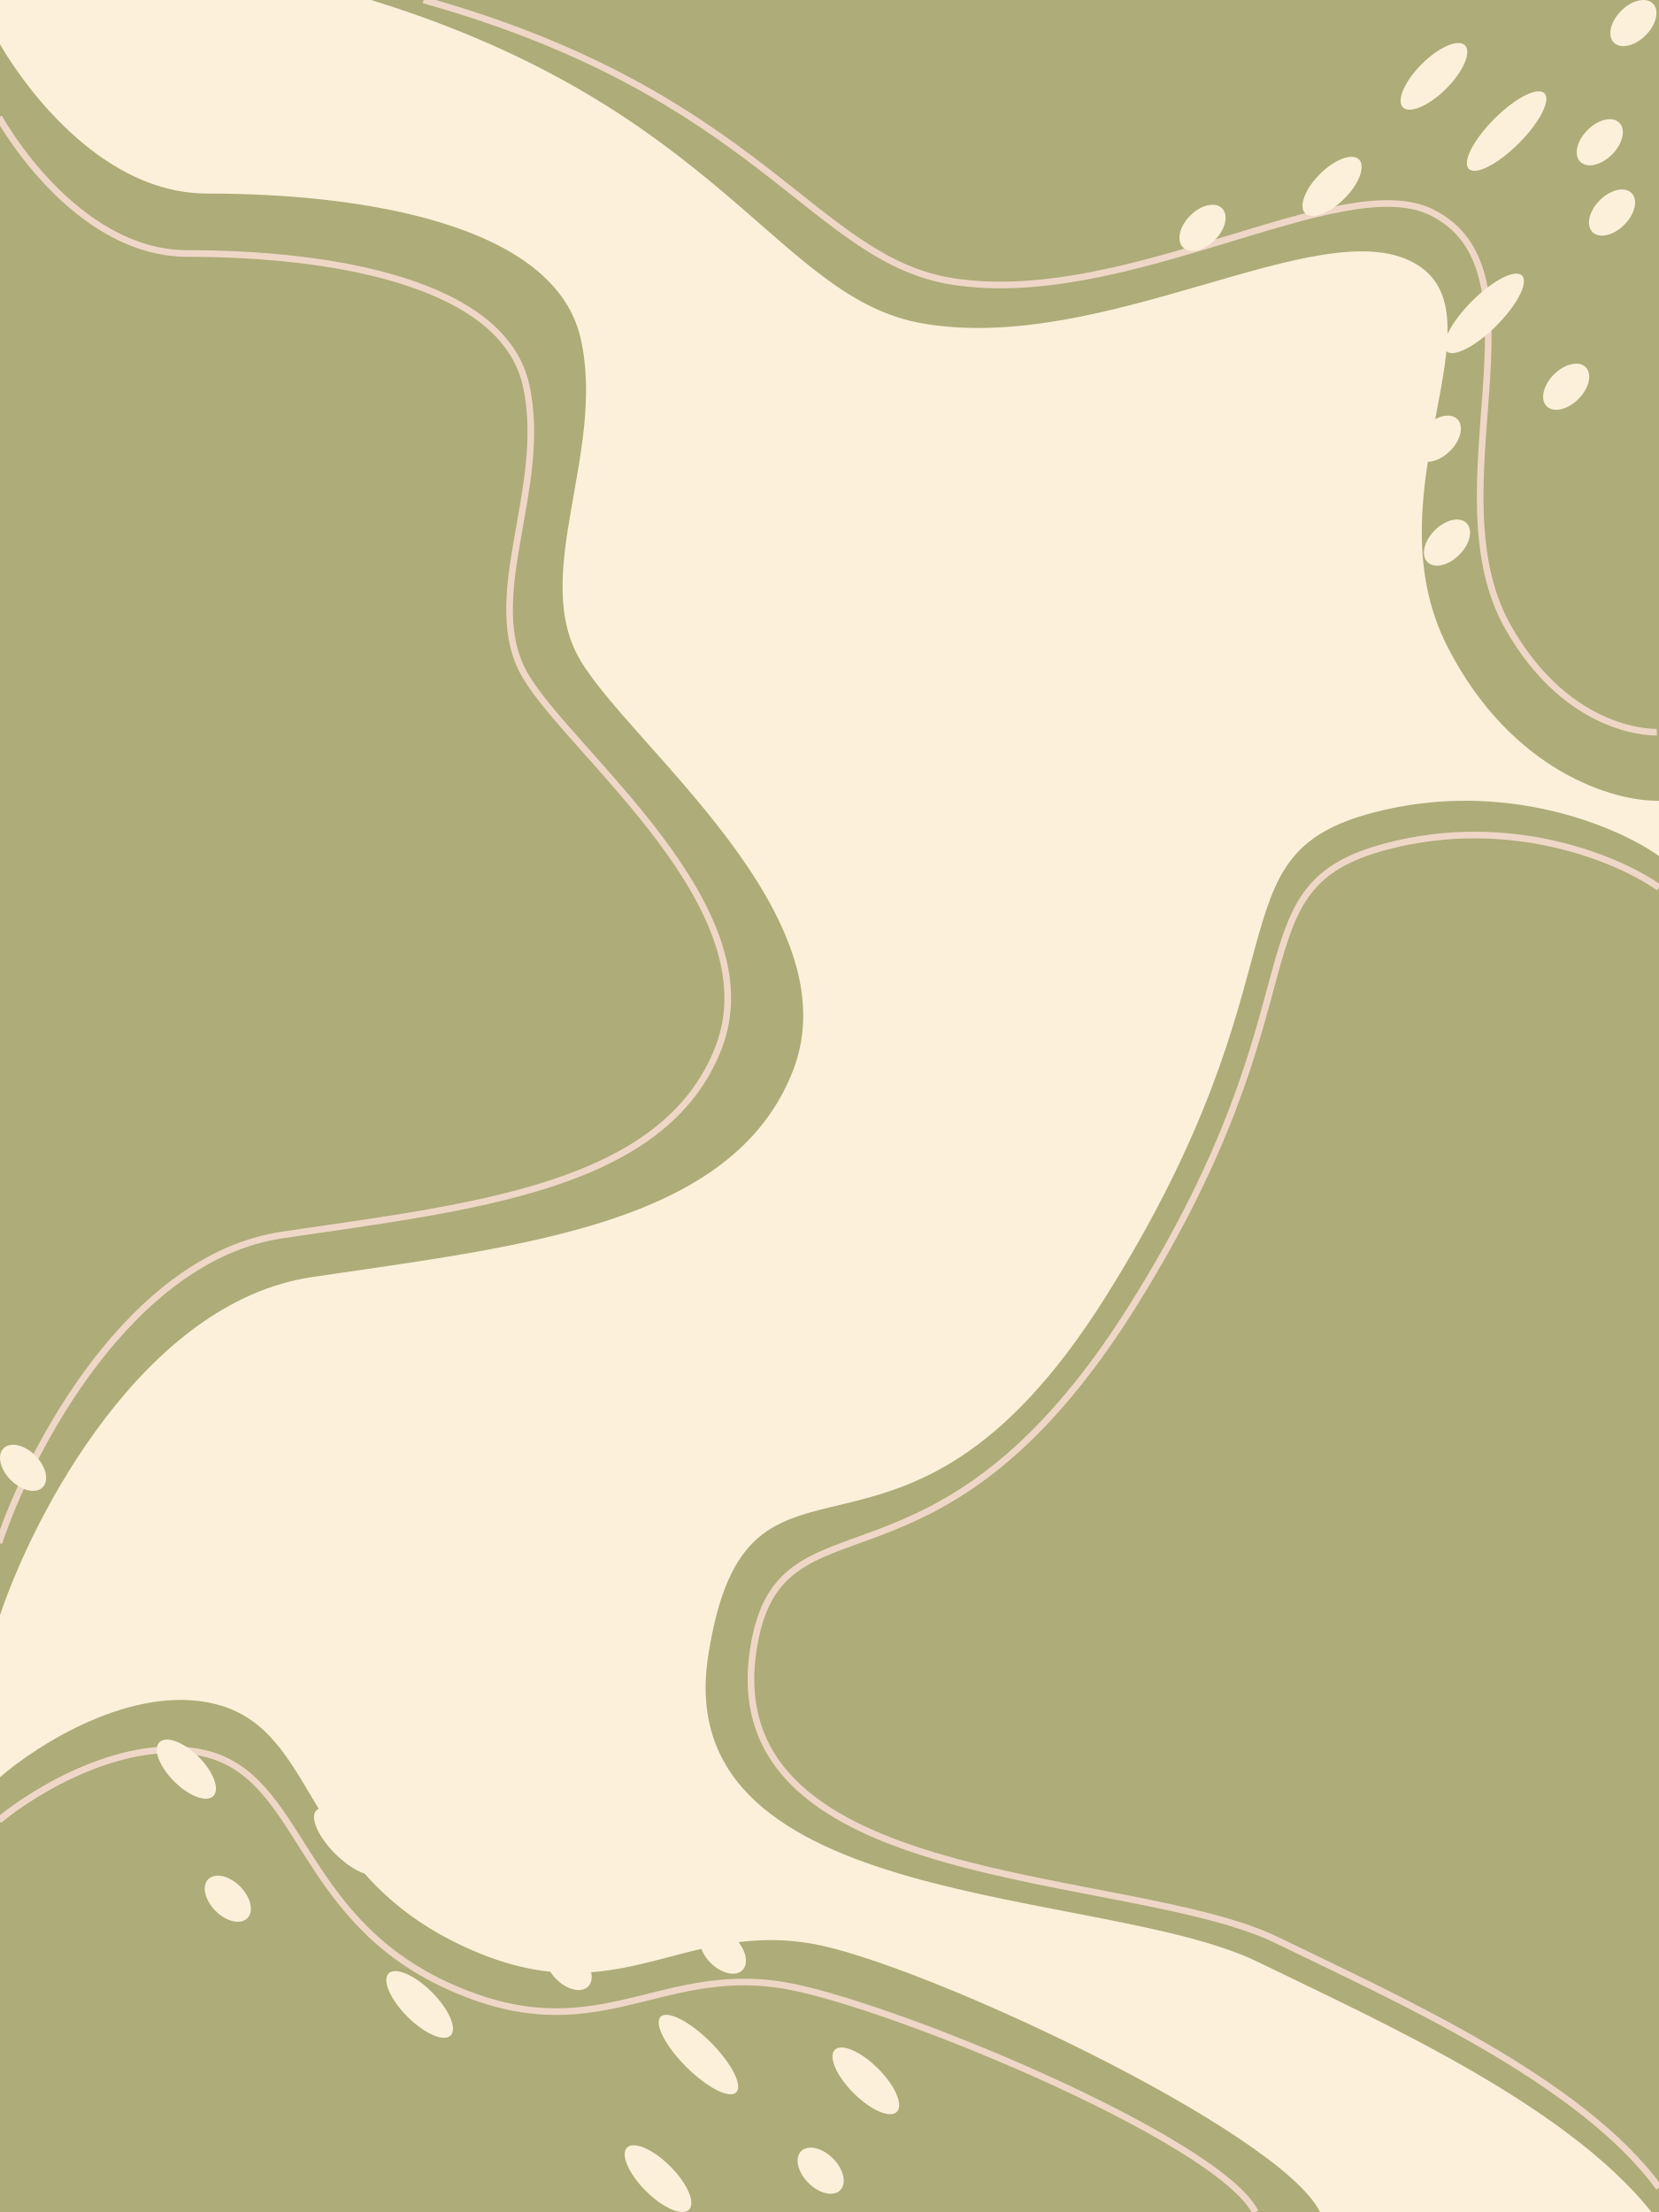
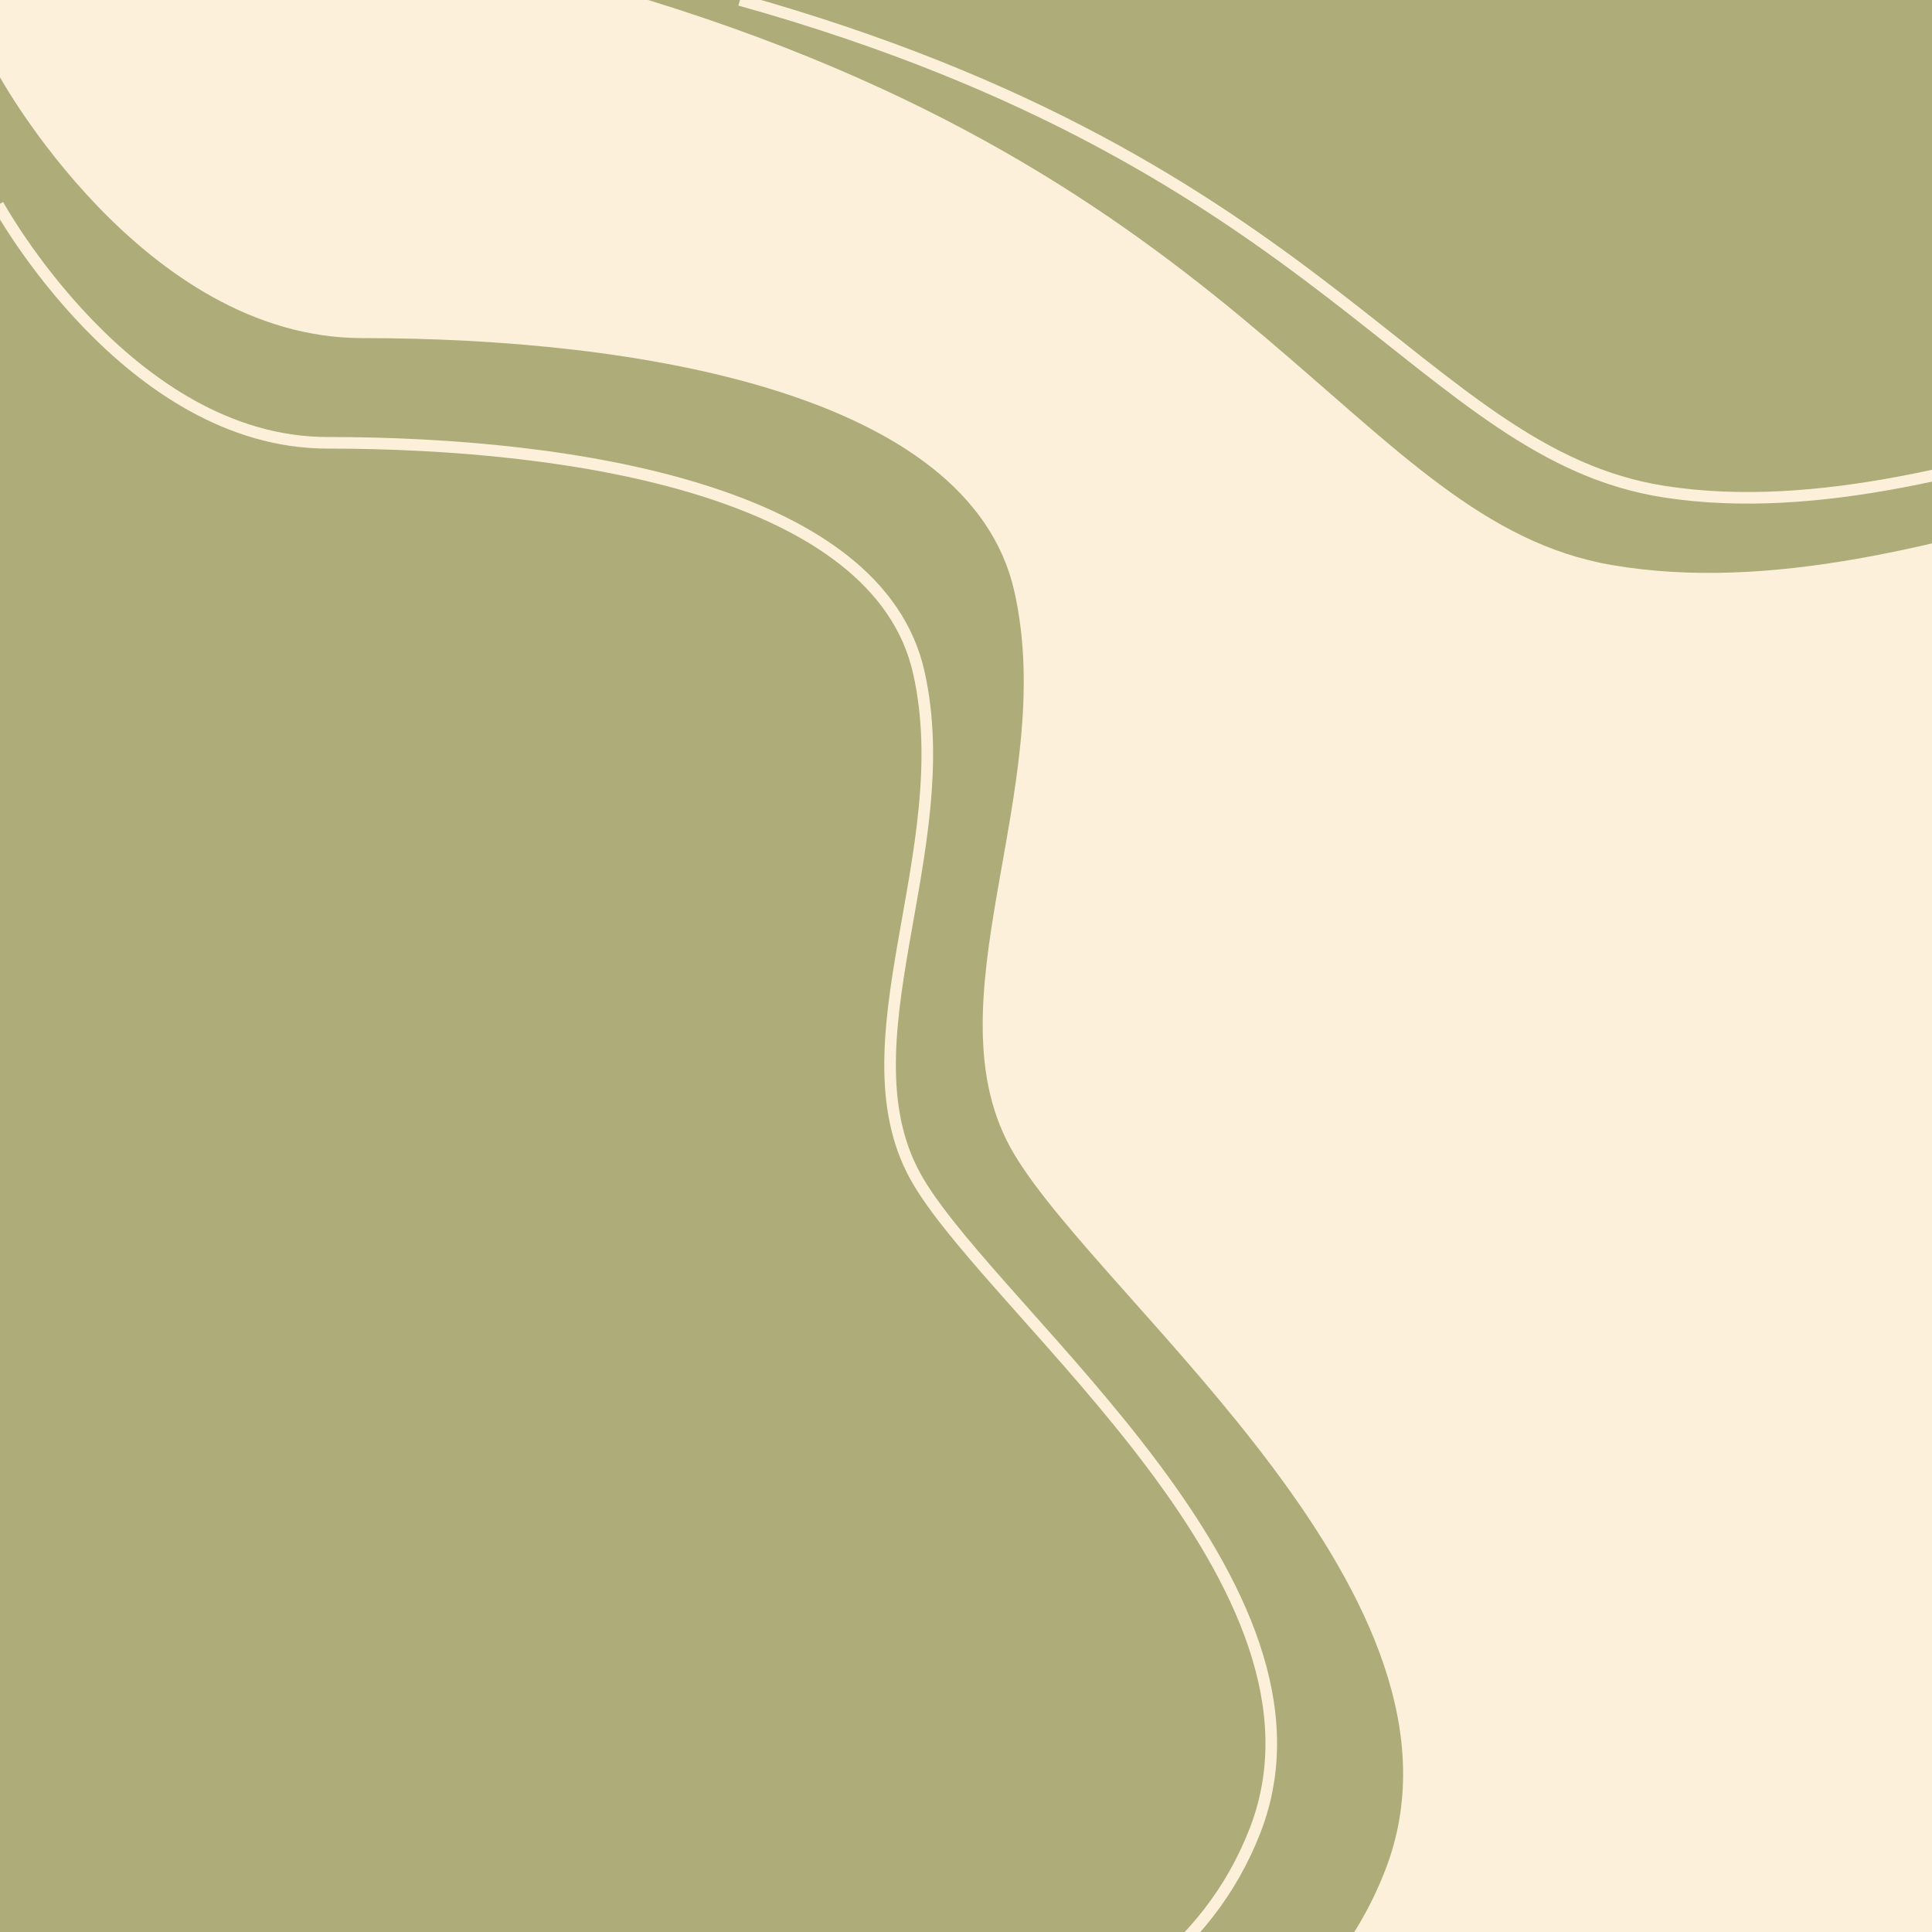
- <svg xmlns="http://www.w3.org/2000/svg" width="1500" height="2000" viewBox="0 0 1500 2000" fill="none">
+ <svg xmlns="http://www.w3.org/2000/svg" width="1000" height="1000" viewBox="0 0 1000 1000" fill="none">
  <g clip-path="url(#clip0_1_79)">
-     <rect width="1500" height="2000" transform="translate(1500 2000) rotate(-180)" fill="#fcf0da" />
+     <rect width="1000" height="1000" transform="translate(1000 1000) rotate(-180)" fill="#fcf0da" />
    <path d="M1241.42 734.783C1360.52 703.431 1463.43 747.847 1500 773.974V2009C1425.75 1906.73 1249.25 1828.53 1137.31 1773.89C997.387 1705.59 604.476 1729.1 640.297 1497.32C676.118 1265.53 812.685 1470.45 999.626 1172.6C1186.57 874.75 1092.54 773.974 1241.42 734.783Z" fill="#aeac78" />
    <path d="M187.5 175C73.673 175 -0.572 39 -0.572 39V1462C30.402 1368.93 130.291 1177.17 282.061 1154.68C471.773 1126.57 662.796 1107.6 717 968C771.204 828.399 571.46 675.056 525 597.5C478.54 519.944 548.23 408.762 525 306C501.77 203.238 329.784 175 187.5 175Z" fill="#aeac78" />
    <path d="M834.5 292.5C702.693 270.015 653.5 98 335.5 0H1500V723.975C1460.59 724.944 1367.22 698.582 1309.07 585.382C1236.39 443.883 1363.35 283.969 1278.06 237.448C1192.77 190.928 999.258 320.606 834.5 292.5Z" fill="#aeac78" />
    <path d="M733.431 1757.26C830.322 1773.58 1156.68 1925.88 1193.5 2000H-1V1607.74C33.235 1577.64 120.307 1522.1 194.719 1540.74C287.734 1564.04 272.232 1688.33 413.692 1757.26C555.152 1826.2 612.318 1736.87 733.431 1757.26Z" fill="#aeac78" />
-     <path d="M1500 802.563C1465.17 777.696 1367.16 735.424 1253.72 765.263C1111.92 802.563 1201.47 898.476 1023.43 1181.95C845.377 1465.43 704.697 1339 681.188 1491.01C647.071 1711.61 1021.29 1689.23 1154.56 1754.23C1261.18 1806.24 1429.28 1880.67 1500 1978" stroke="#EFD7C8" stroke-width="6" />
-     <path d="M-1 106C-1 106 66.317 229.193 169.522 229.193C298.53 229.193 454.467 254.772 475.53 347.857C496.592 440.943 433.405 541.655 475.53 611.908C517.655 682.161 698.759 821.063 649.614 947.519C600.468 1073.97 427.269 1091.16 255.26 1116.62C117.652 1137 27.083 1310.7 -1 1395" stroke="#EFD7C8" stroke-width="6" />
-     <path d="M383 0C688.029 85.276 735.215 234.958 861.646 254.523C1019.68 278.98 1212.69 151.519 1294.5 192C1403 245.688 1293.78 443.872 1363.5 567C1419.28 665.503 1498 662 1498 662" stroke="#EFD7C8" stroke-width="6" />
-     <path d="M1135 2000C1099.98 1933.09 799.608 1809.58 707.463 1794.86C592.281 1776.45 537.915 1857.09 403.383 1794.86C268.85 1732.62 273.594 1606.42 185.134 1585.38C114.366 1568.55 31.558 1618.69 -1 1645.86" stroke="#EFD7C8" stroke-width="6" />
+     <path d="M1500 802.563C1465.17 777.696 1367.16 735.424 1253.72 765.263C1111.92 802.563 1201.47 898.476 1023.43 1181.95C845.377 1465.43 704.697 1339 681.188 1491.01C647.071 1711.61 1021.29 1689.23 1154.56 1754.23C1261.18 1806.24 1429.28 1880.67 1500 1978" stroke="#fcf0da" stroke-width="6" />
+     <path d="M-1 106C-1 106 66.317 229.193 169.522 229.193C298.53 229.193 454.467 254.772 475.53 347.857C496.592 440.943 433.405 541.655 475.53 611.908C517.655 682.161 698.759 821.063 649.614 947.519C600.468 1073.97 427.269 1091.16 255.26 1116.62C117.652 1137 27.083 1310.7 -1 1395" stroke="#fcf0da" stroke-width="6" />
+     <path d="M383 0C688.029 85.276 735.215 234.958 861.646 254.523C1019.68 278.98 1212.69 151.519 1294.5 192C1403 245.688 1293.78 443.872 1363.5 567C1419.28 665.503 1498 662 1498 662" stroke="#fcf0da" stroke-width="6" />
+     <path d="M1135 2000C1099.98 1933.09 799.608 1809.58 707.463 1794.86C592.281 1776.45 537.915 1857.09 403.383 1794.86C268.85 1732.62 273.594 1606.42 185.134 1585.38C114.366 1568.55 31.558 1618.69 -1 1645.86" stroke="#fcf0da" stroke-width="6" />
    <path d="M129.587 1430.73C148.487 1449.63 158.82 1469.86 152.686 1475.99C146.552 1482.13 126.327 1471.74 107.428 1452.89C88.528 1433.99 78.195 1413.71 84.329 1407.63C90.463 1401.5 110.688 1411.83 129.587 1430.73Z" fill="#fcf0da" />
    <path d="M294.432 1450.96C313.331 1469.86 323.665 1490.08 317.531 1496.22C311.397 1502.35 291.171 1491.96 272.272 1473.12C253.373 1454.22 243.039 1433.99 249.173 1427.86C255.307 1421.73 275.588 1432.12 294.432 1450.96Z" fill="#fcf0da" />
    <path d="M80.129 1496.38C95.602 1511.86 103.173 1529.37 97.094 1535.51C90.96 1541.64 73.442 1534.02 57.969 1518.54C42.496 1503.07 34.87 1485.55 41.004 1479.42C47.138 1473.34 64.656 1480.91 80.129 1496.38Z" fill="#fcf0da" />
    <path d="M325.157 1653.88C340.63 1669.35 348.201 1686.87 342.122 1693C335.988 1699.14 318.47 1691.51 302.997 1676.04C287.524 1660.56 279.898 1643.05 286.032 1636.91C292.166 1630.83 309.629 1638.4 325.157 1653.88Z" fill="#fcf0da" />
    <path d="M476.185 1588.5C491.658 1603.98 499.229 1621.5 493.15 1627.63C487.016 1633.76 469.498 1626.14 454.025 1610.66C438.552 1595.19 430.926 1577.67 437.06 1571.54C443.194 1565.41 460.712 1573.03 476.185 1588.5Z" fill="#fcf0da" />
    <path d="M390.53 1801.26C406.003 1816.73 413.574 1834.25 407.495 1840.38C401.361 1846.52 383.843 1838.89 368.37 1823.42C352.897 1807.95 345.271 1790.43 351.405 1784.29C357.539 1778.16 375.057 1785.79 390.53 1801.26Z" fill="#fcf0da" />
    <path d="M793.936 1870.34C809.41 1885.81 816.98 1903.33 810.902 1909.46C804.768 1915.59 787.25 1907.97 771.777 1892.5C756.304 1877.02 748.677 1859.5 754.811 1853.37C760.945 1847.24 778.463 1854.86 793.936 1870.34Z" fill="#fcf0da" />
    <path d="M606.048 1958.75C621.521 1974.23 629.092 1991.74 623.013 1997.88C616.879 2004.01 599.362 1996.39 583.888 1980.91C568.415 1965.44 560.789 1947.92 566.923 1941.79C573.057 1935.65 590.575 1943.28 606.048 1958.75Z" fill="#fcf0da" />
    <path d="M525.202 1767.38C534.983 1777.17 537.912 1789.99 531.778 1796.12C525.644 1802.25 512.768 1799.27 503.042 1789.54C493.261 1779.76 490.332 1766.89 496.466 1760.81C502.6 1754.67 515.476 1757.66 525.202 1767.38Z" fill="#fcf0da" />
    <path d="M399.427 1672.5C409.209 1682.28 412.137 1695.1 406.003 1701.24C399.869 1707.37 386.994 1704.39 377.268 1694.66C367.486 1684.88 364.558 1672 370.692 1665.92C376.826 1659.79 389.701 1662.72 399.427 1672.5Z" fill="#fcf0da" />
    <path d="M203.251 1335.41C213.032 1345.19 215.961 1358.01 209.827 1364.14C203.693 1370.28 190.817 1367.29 181.091 1357.57C171.31 1347.79 168.381 1334.91 174.515 1328.83C180.649 1322.7 193.525 1325.63 203.251 1335.41Z" fill="#fcf0da" />
    <path d="M31.941 1316.07C41.722 1325.85 44.651 1338.67 38.517 1344.8C32.383 1350.94 19.507 1347.95 9.781 1338.23C6.78527e-05 1328.45 -2.929 1315.57 3.205 1309.49C9.339 1303.36 22.215 1306.29 31.941 1316.07Z" fill="#fcf0da" />
    <path d="M501.66 1484.61C511.441 1494.39 514.37 1507.22 508.236 1513.35C502.102 1519.48 489.226 1516.5 479.501 1506.77C469.719 1496.99 466.79 1484.12 472.924 1478.04C479.058 1471.9 491.934 1474.83 501.66 1484.61Z" fill="#fcf0da" />
    <path d="M217.066 1705.66C226.847 1715.44 229.776 1728.26 223.642 1734.39C217.508 1740.53 204.632 1737.54 194.906 1727.82C185.125 1718.04 182.196 1705.16 188.33 1699.08C194.464 1692.95 207.34 1695.88 217.066 1705.66Z" fill="#fcf0da" />
    <path d="M664.681 1752.63C674.462 1762.41 677.391 1775.23 671.257 1781.37C665.123 1787.5 652.247 1784.52 642.521 1774.79C632.74 1765.01 629.811 1752.13 635.945 1746.05C642.079 1739.92 654.955 1742.85 664.681 1752.63Z" fill="#fcf0da" />
    <path d="M753.098 1951.57C762.879 1961.35 765.808 1974.17 759.674 1980.31C753.54 1986.44 740.664 1983.46 730.939 1973.73C721.157 1963.95 718.228 1951.07 724.362 1944.99C730.496 1938.86 743.372 1941.79 753.098 1951.57Z" fill="#fcf0da" />
    <path d="M360.745 1376.85C370.526 1386.64 373.455 1399.46 367.321 1405.59C361.187 1411.72 348.311 1408.74 338.585 1399.01C328.804 1389.23 325.875 1376.36 332.009 1370.28C338.143 1364.14 351.019 1367.07 360.745 1376.85Z" fill="#fcf0da" />
    <path d="M139.7 1346.46C149.481 1356.24 152.41 1369.06 146.276 1375.2C140.142 1381.33 127.266 1378.35 117.54 1368.62C107.759 1358.84 104.83 1345.96 110.964 1339.88C117.098 1333.75 129.974 1336.68 139.7 1346.46Z" fill="#fcf0da" />
    <path d="M407.716 1492.9C417.498 1502.68 420.426 1515.5 414.293 1521.64C408.159 1527.77 395.283 1524.79 385.557 1515.06C375.775 1505.28 372.847 1492.41 378.981 1486.33C385.115 1480.19 397.99 1483.12 407.716 1492.9Z" fill="#fcf0da" />
    <path d="M313.773 1558.72C332.672 1577.62 343.006 1597.84 336.872 1603.98C330.738 1610.11 310.512 1599.72 291.613 1580.88C272.714 1561.98 262.38 1541.75 268.514 1535.62C274.648 1529.49 294.929 1539.87 313.773 1558.72Z" fill="#fcf0da" />
    <path d="M642.576 1846.57C661.475 1865.47 671.809 1885.7 665.675 1891.83C659.541 1897.97 639.316 1887.58 620.416 1868.73C601.517 1849.83 591.183 1829.61 597.317 1823.47C603.451 1817.34 623.732 1827.67 642.576 1846.57Z" fill="#fcf0da" />
    <path d="M179.599 1588.5C193.027 1601.93 198.995 1617.79 192.861 1623.93C186.727 1630.06 170.867 1624.09 157.439 1610.66C144.01 1597.24 138.042 1581.38 144.176 1575.24C150.31 1569.11 166.17 1575.08 179.599 1588.5Z" fill="#fcf0da" />
    <path d="M1373.27 129.587C1354.37 148.487 1334.14 158.82 1328.01 152.686C1321.87 146.552 1332.26 126.327 1351.11 107.428C1370.01 88.528 1390.29 78.195 1396.37 84.329C1402.5 90.463 1392.17 110.688 1373.27 129.587Z" fill="#fcf0da" />
    <path d="M1353.04 294.432C1334.14 313.331 1313.92 323.665 1307.78 317.531C1301.65 311.397 1312.04 291.171 1330.88 272.272C1349.78 253.373 1370.01 243.039 1376.14 249.173C1382.27 255.307 1371.88 275.588 1353.04 294.432Z" fill="#fcf0da" />
    <path d="M1307.62 80.129C1292.14 95.602 1274.63 103.173 1268.49 97.094C1262.36 90.96 1269.98 73.442 1285.46 57.969C1300.93 42.496 1318.45 34.87 1324.58 41.004C1330.66 47.138 1323.09 64.656 1307.62 80.129Z" fill="#fcf0da" />
    <path d="M1150.12 325.157C1134.65 340.63 1117.13 348.201 1111 342.122C1104.86 335.988 1112.49 318.47 1127.96 302.997C1143.44 287.524 1160.95 279.898 1167.09 286.032C1173.17 292.166 1165.6 309.629 1150.12 325.157Z" fill="#fcf0da" />
    <path d="M1215.5 476.185C1200.02 491.658 1182.5 499.229 1176.37 493.15C1170.24 487.016 1177.86 469.498 1193.34 454.025C1208.81 438.552 1226.33 430.926 1232.46 437.06C1238.59 443.194 1230.97 460.712 1215.5 476.185Z" fill="#fcf0da" />
    <path d="M1002.74 390.53C987.268 406.003 969.75 413.574 963.616 407.495C957.482 401.361 965.108 383.843 980.581 368.37C996.054 352.897 1013.57 345.271 1019.71 351.405C1025.84 357.539 1018.21 375.057 1002.74 390.53Z" fill="#fcf0da" />
    <path d="M933.664 793.936C918.191 809.41 900.673 816.98 894.539 810.902C888.405 804.768 896.032 787.25 911.505 771.777C926.978 756.304 944.495 748.677 950.629 754.811C956.763 760.945 949.138 778.463 933.664 793.936Z" fill="#fcf0da" />
    <path d="M845.246 606.048C829.773 621.521 812.255 629.092 806.121 623.013C799.988 616.879 807.614 599.362 823.087 583.888C838.56 568.415 856.077 560.789 862.211 566.923C868.345 573.057 860.72 590.575 845.246 606.048Z" fill="#fcf0da" />
    <path d="M1036.62 525.202C1026.83 534.983 1014.01 537.912 1007.88 531.778C1001.75 525.644 1004.73 512.768 1014.46 503.042C1024.24 493.261 1037.11 490.332 1043.19 496.466C1049.33 502.6 1046.34 515.476 1036.62 525.202Z" fill="#fcf0da" />
    <path d="M1131.5 399.427C1121.72 409.209 1108.9 412.137 1102.76 406.003C1096.63 399.869 1099.61 386.994 1109.34 377.268C1119.12 367.486 1132 364.558 1138.08 370.692C1144.21 376.826 1141.28 389.701 1131.5 399.427Z" fill="#fcf0da" />
    <path d="M1468.59 203.251C1458.81 213.032 1445.99 215.961 1439.86 209.827C1433.72 203.693 1436.71 190.817 1446.43 181.091C1456.21 171.31 1469.09 168.381 1475.17 174.515C1481.3 180.649 1478.37 193.525 1468.59 203.251Z" fill="#fcf0da" />
    <path d="M1487.93 31.941C1478.15 41.722 1465.33 44.651 1459.2 38.517C1453.06 32.383 1456.05 19.507 1465.77 9.781C1475.55 6.6884e-05 1488.43 -2.929 1494.51 3.205C1500.64 9.339 1497.71 22.215 1487.93 31.941Z" fill="#fcf0da" />
    <path d="M1319.39 501.66C1309.61 511.441 1296.78 514.37 1290.65 508.236C1284.52 502.102 1287.5 489.226 1297.23 479.501C1307.01 469.719 1319.88 466.79 1325.96 472.924C1332.1 479.058 1329.17 491.934 1319.39 501.66Z" fill="#fcf0da" />
    <path d="M1098.34 217.066C1088.56 226.847 1075.74 229.776 1069.61 223.642C1063.47 217.508 1066.46 204.632 1076.18 194.906C1085.96 185.125 1098.84 182.196 1104.92 188.33C1111.05 194.464 1108.12 207.34 1098.34 217.066Z" fill="#fcf0da" />
    <path d="M1051.37 664.681C1041.59 674.462 1028.77 677.391 1022.63 671.257C1016.5 665.123 1019.48 652.247 1029.21 642.521C1038.99 632.74 1051.87 629.811 1057.95 635.945C1064.08 642.079 1061.15 654.955 1051.37 664.681Z" fill="#fcf0da" />
    <path d="M852.431 753.098C842.649 762.879 829.829 765.808 823.695 759.674C817.561 753.54 820.545 740.664 830.271 730.939C840.052 721.157 852.928 718.228 859.007 724.362C865.141 730.496 862.212 743.372 852.431 753.098Z" fill="#fcf0da" />
    <path d="M1427.15 360.745C1417.36 370.526 1404.54 373.455 1398.41 367.321C1392.28 361.187 1395.26 348.311 1404.99 338.585C1414.77 328.804 1427.64 325.875 1433.72 332.009C1439.86 338.143 1436.93 351.019 1427.15 360.745Z" fill="#fcf0da" />
    <path d="M1457.54 139.7C1447.76 149.481 1434.94 152.41 1428.8 146.276C1422.67 140.142 1425.65 127.266 1435.38 117.54C1445.16 107.759 1458.04 104.83 1464.12 110.964C1470.25 117.098 1467.32 129.974 1457.54 139.7Z" fill="#fcf0da" />
    <path d="M1311.1 407.716C1301.32 417.498 1288.5 420.426 1282.36 414.293C1276.23 408.159 1279.21 395.283 1288.94 385.557C1298.72 375.775 1311.59 372.847 1317.67 378.981C1323.81 385.115 1320.88 397.99 1311.1 407.716Z" fill="#fcf0da" />
    <path d="M1245.28 313.773C1226.38 332.672 1206.16 343.006 1200.02 336.872C1193.89 330.738 1204.28 310.512 1223.12 291.613C1242.02 272.714 1262.25 262.38 1268.38 268.514C1274.51 274.648 1264.13 294.929 1245.28 313.773Z" fill="#fcf0da" />
    <path d="M957.426 642.576C938.527 661.475 918.302 671.809 912.168 665.675C906.034 659.541 916.423 639.316 935.267 620.416C954.166 601.517 974.392 591.183 980.526 597.317C986.66 603.451 976.326 623.732 957.426 642.576Z" fill="#fcf0da" />
    <path d="M1215.5 179.599C1202.07 193.027 1186.21 198.995 1180.07 192.861C1173.94 186.727 1179.91 170.867 1193.34 157.439C1206.76 144.01 1222.62 138.042 1228.76 144.176C1234.89 150.31 1228.92 166.17 1215.5 179.599Z" fill="#fcf0da" />
  </g>
  <defs>
    <clipPath id="clip0_1_79">
-       <rect width="1500" height="2000" fill="#fcf0da" transform="translate(1500 2000) rotate(-180)" />
+       <rect width="1000" height="1000" fill="#fcf0da" transform="translate(1000 1000) rotate(-180)" />
    </clipPath>
  </defs>
</svg>
